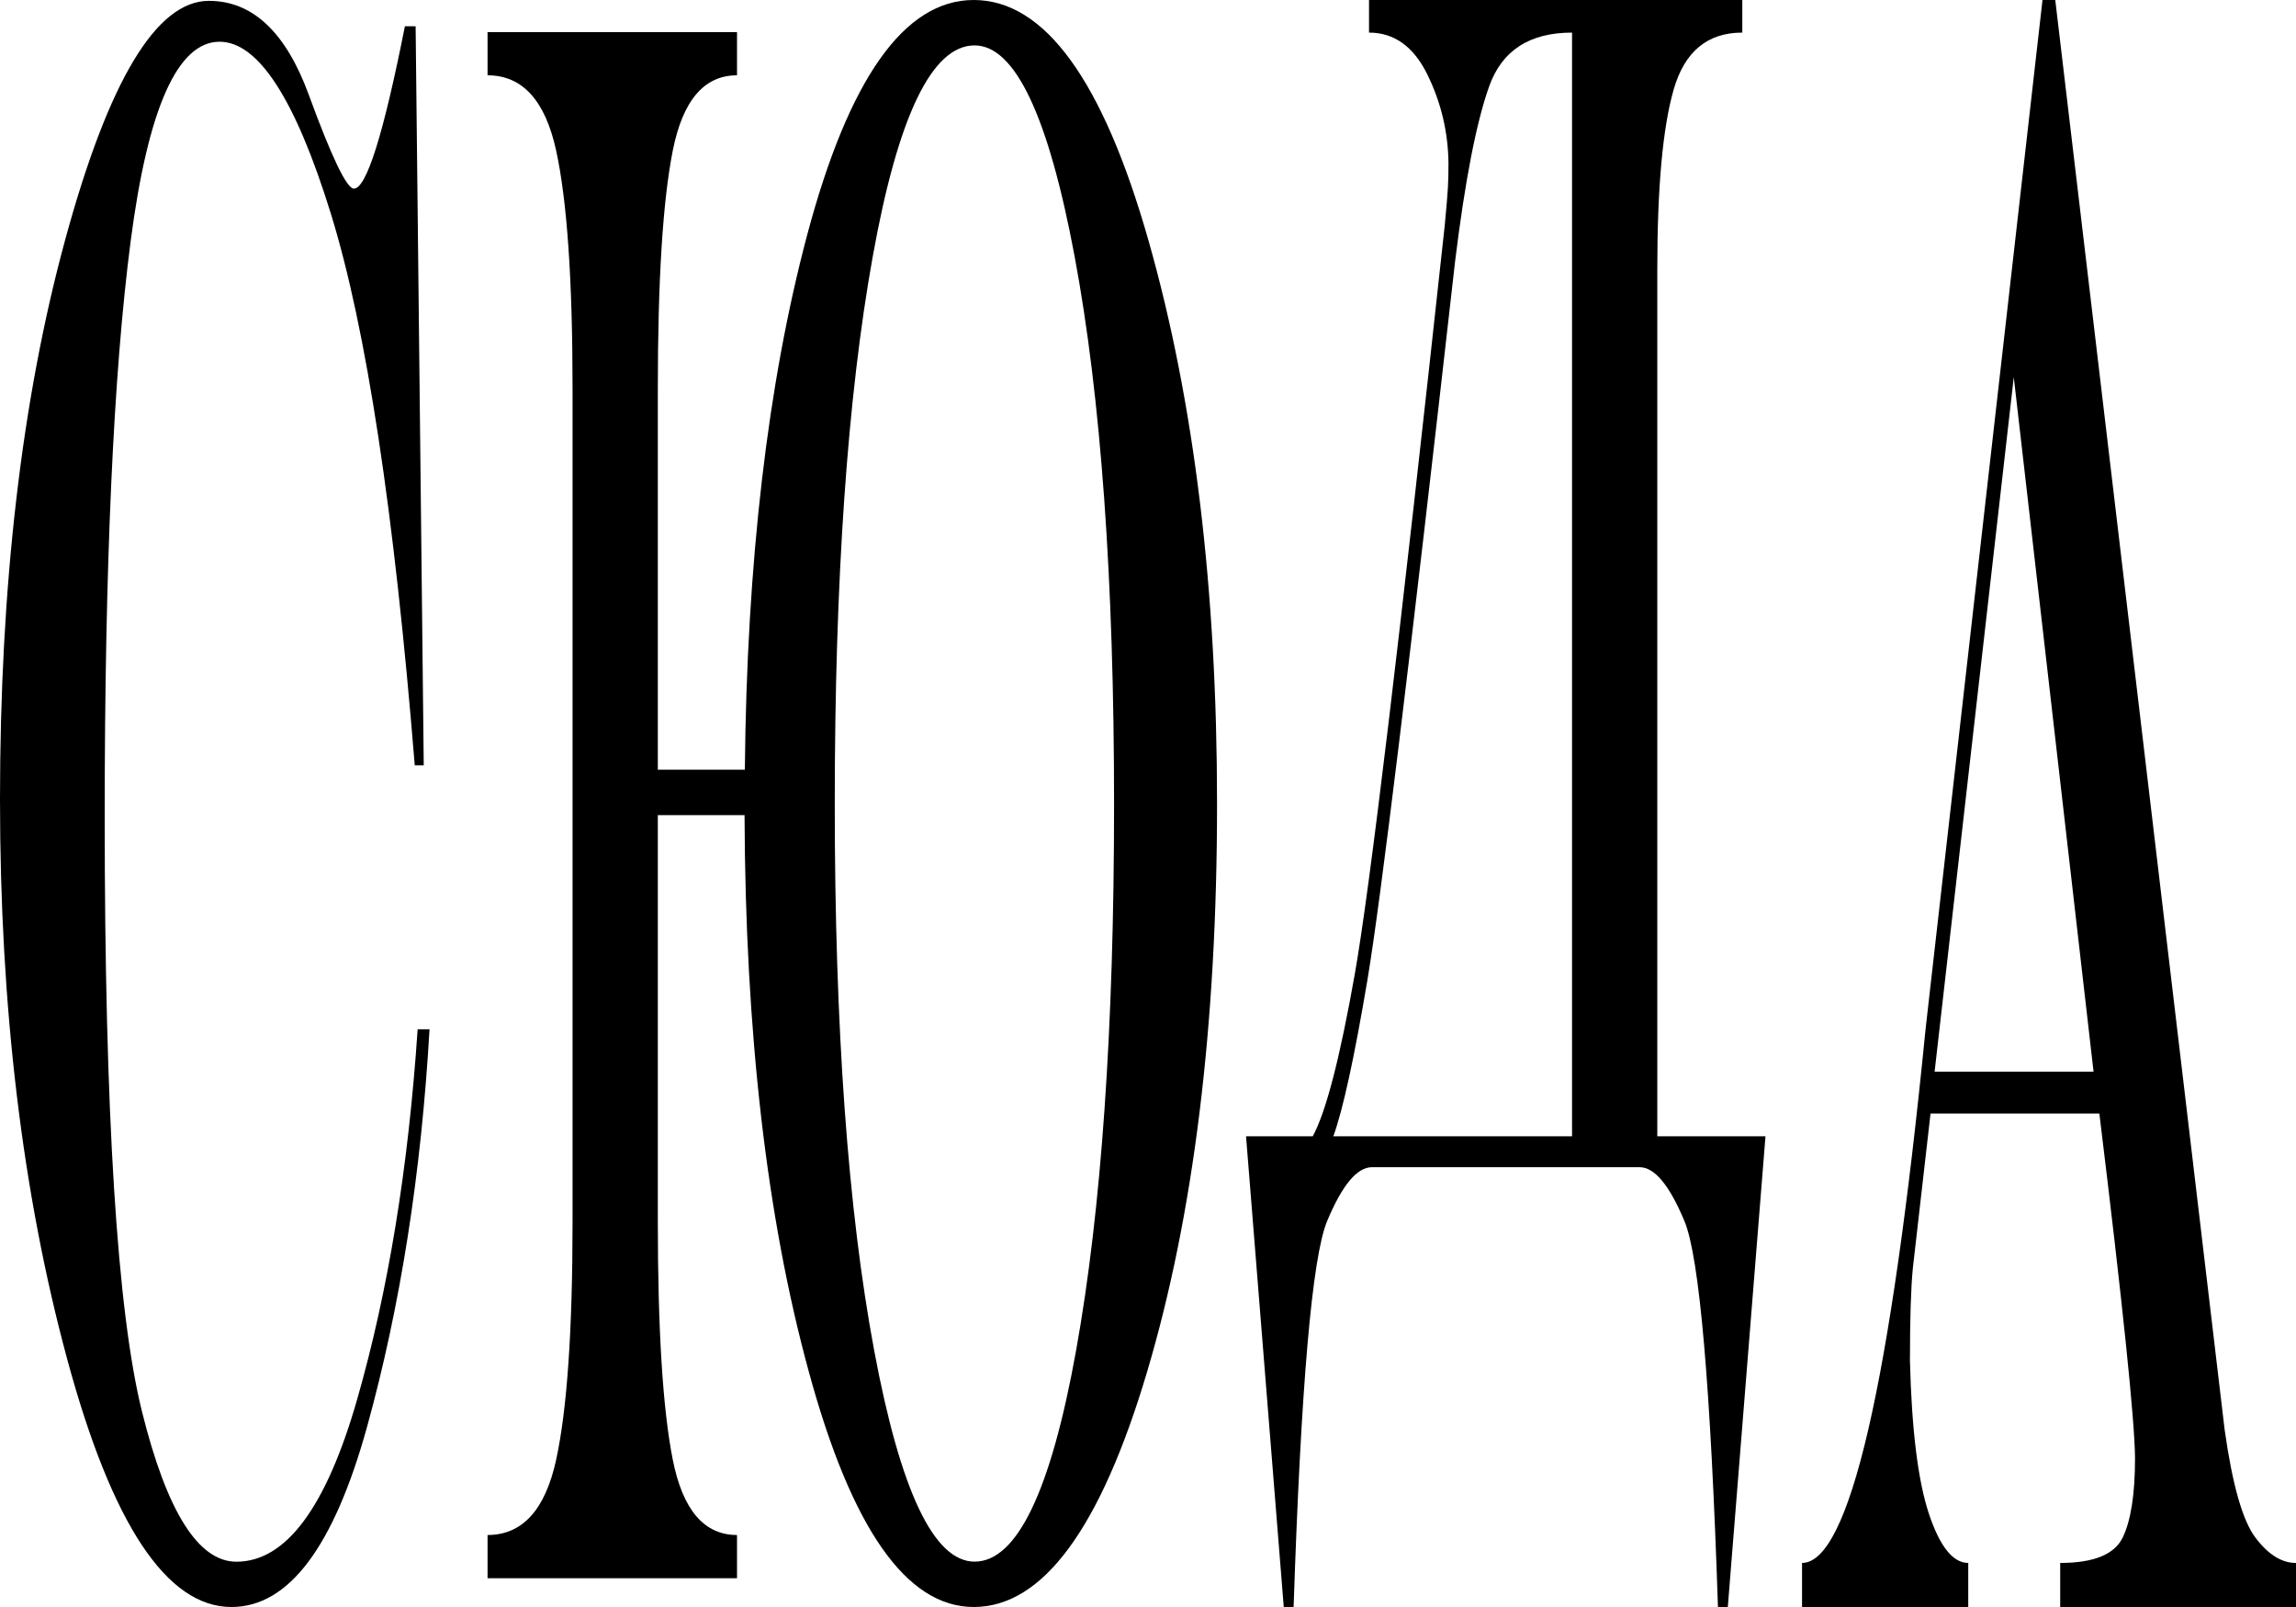
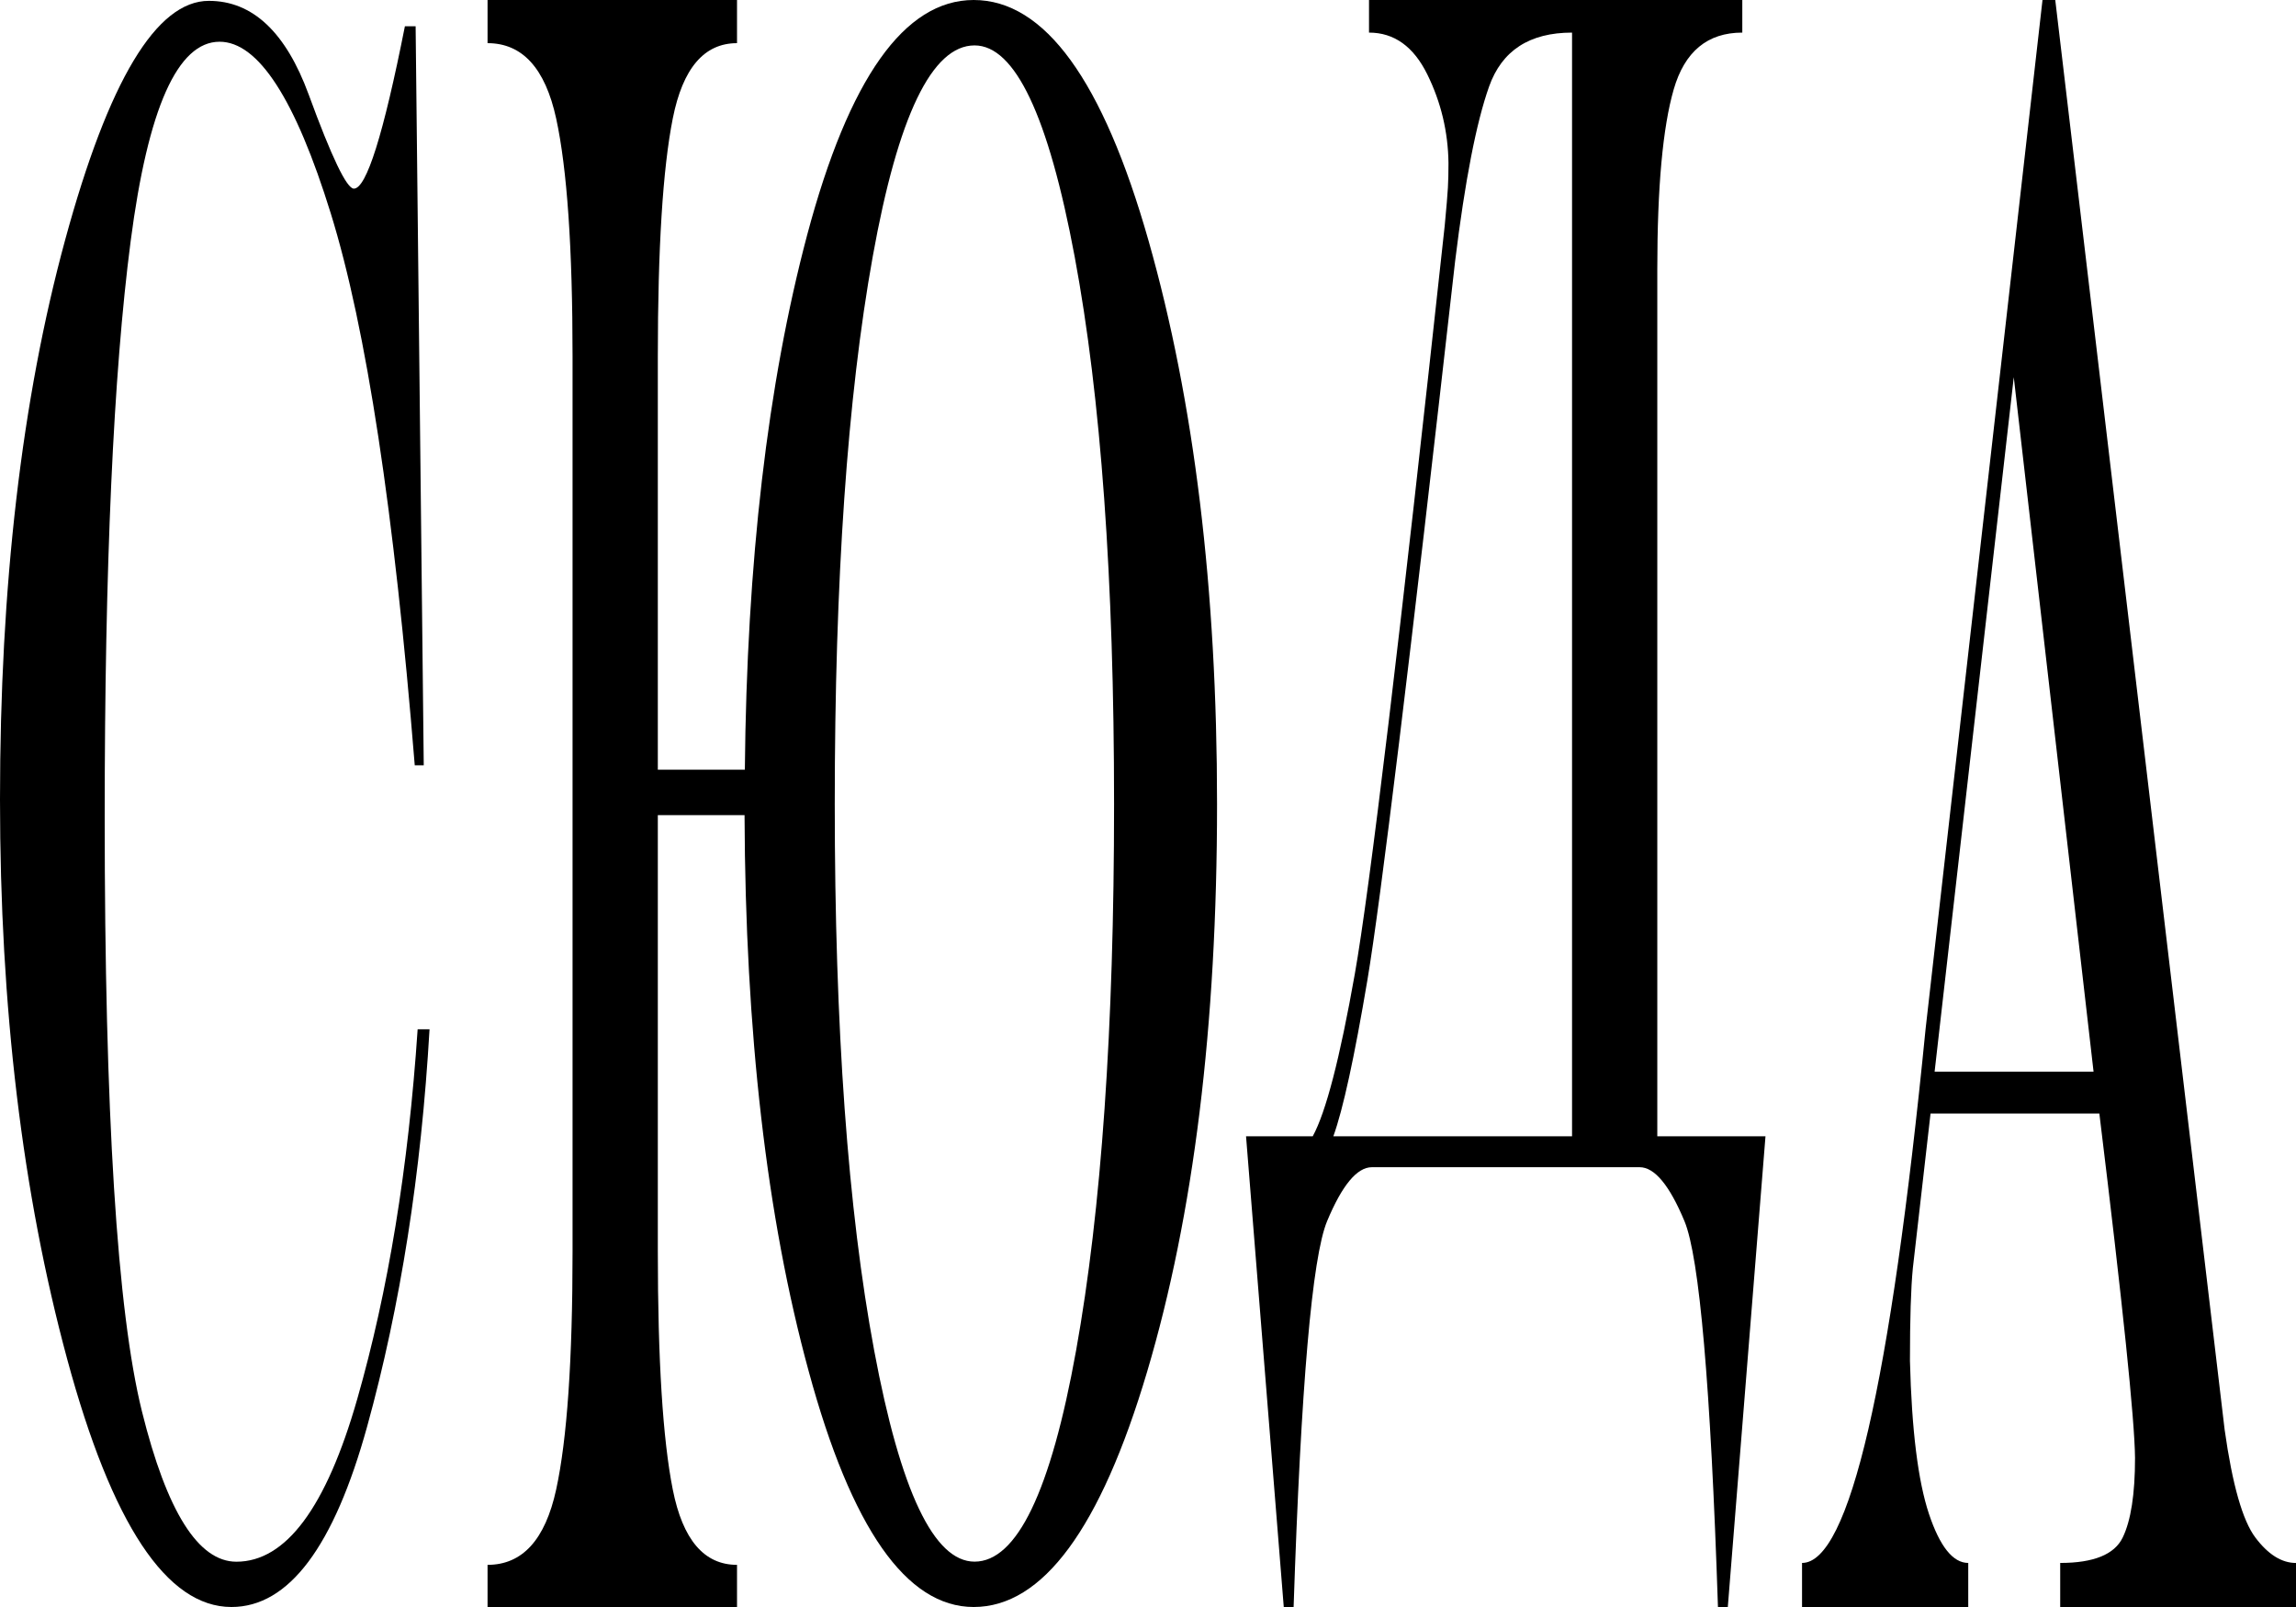
- <svg xmlns="http://www.w3.org/2000/svg" version="1.1" id="Слой_1" x="0px" y="0px" viewBox="0 0 1000 700" style="enable-background:new 0 0 1000 700;" xml:space="preserve">
+ <svg xmlns="http://www.w3.org/2000/svg" version="1.1" preserveAspectRatio="none" x="0px" y="0px" viewBox="0 0 1000 700" style="enable-background:new 0 0 1000 700;" xml:space="preserve">
  <style type="text/css">
	.st0{display:none;}
	.st1{display:inline;}
- 	.st2{font-family:'Engry';}
- 	.st3{font-size:140.394px;}
</style>
  <g class="st0">
    <path class="st1" d="M133.57,106.16c14.56,69.81,21.85,151.41,21.85,244.81c0,96.29-7.44,178.53-22.31,246.73   C118.24,665.9,99.79,700,77.76,700c-21.48,0-39.8-34.1-54.99-102.3C7.59,529.5,0,447.25,0,350.96c0-96.6,7.44-179.01,22.31-247.21   C37.18,35.55,55.66,1.44,77.76,1.44C100.4,1.44,119.01,36.35,133.57,106.16z M78.03,21.18c-13.58,0-24.41,30.57-32.49,91.72   c-8.08,61.14-12.13,140.5-12.13,238.06c0,97.25,4.2,176.44,12.59,237.58c8.39,61.15,19.07,91.72,32.03,91.72   c13.51,0,24.31-30.57,32.4-91.72c8.08-61.14,12.13-140.33,12.13-237.58c0-97.56-4.2-176.92-12.59-238.06   C101.58,51.76,90.93,21.18,78.03,21.18z" />
    <path class="st1" d="M249.84,0c13.95,0,24.58,13.64,31.89,40.92c7.31,27.28,12.11,40.92,14.39,40.92c4.01,0,9.44-23.59,16.29-70.77   h3.42l2.59,322.08h-2.87c-6.54-110.4-15.47-190.56-26.8-240.48c-11.32-49.9-23.16-74.86-35.5-74.86   c-13.39,0-22.85,28.97-28.37,86.9c-5.52,57.94-8.28,141.62-8.28,251.06c0,129.02,3.96,215.36,11.89,259.01   c7.93,43.65,17.97,65.48,30.13,65.48c15.8,0,28.65-23.59,38.55-70.77c9.9-47.18,16.34-100.93,19.3-161.28h3.8   c-2.65,62.91-9.29,120.6-19.9,173.08C289.76,673.76,275.32,700,257.06,700c-20.67,0-38.15-36.03-52.44-108.08   c-14.29-72.05-21.43-153.34-21.43-243.85c0-93.07,6.93-174.35,20.78-243.85C217.82,34.75,233.11,0,249.84,0z" />
    <path class="st1" d="M432.01,538.54c0,49.14,1.74,85.08,5.23,107.81c3.49,22.74,10.78,34.09,21.89,34.09h15.83V700H361.84v-19.56   h15.83c11.11,0,18.4-11.36,21.89-34.09c3.49-22.73,5.23-58.67,5.23-107.81V18.55h-6.02c-16.35,0-29.02,35.1-38,105.3   c-8.98,70.2-13.99,147.59-15.04,232.17h-3.43V0h152.18v356.02h-3.42c-1.05-84.57-6.06-161.97-15.04-232.17   c-8.98-70.2-21.65-105.3-38-105.3h-6.02V538.54z" />
    <path class="st1" d="M577.15,0h4.07l54.06,622.77c2.47,23.95,5.74,39.6,9.81,46.98s8.39,11.07,12.96,11.07V700H582.8v-19.19   c10.67,0,17.32-3.69,19.95-11.07c2.62-7.38,3.93-18.94,3.93-34.68c-0.12-16.73-3.92-66.73-11.39-150.03h-53.87l-5.65,67.39   c-0.62,8.53-0.93,21.98-0.93,40.34c0.56,30.18,2.58,52.39,6.06,66.66c3.49,14.26,7.67,21.39,12.54,21.39V700h-53.04v-19.19   c15.06,0,28.2-77.55,39.43-232.68L577.15,0z M542.72,466.83h50.73L567.99,164.3L542.72,466.83z" />
    <path class="st1" d="M773.4,0c15.61,0,27.58,16.63,35.92,49.89c8.33,33.27,12.5,73.8,12.5,121.6c0,46.8-5.12,84.41-15.37,112.82   c-10.24,28.42-18.67,44.46-25.27,48.14c14.01,12.71,25.27,34.18,33.79,64.44c8.52,30.26,12.77,71.95,12.77,125.11   c0,58.5-5.45,102.79-16.34,132.88C800.5,684.96,788.45,700,775.25,700H674.26v-19.56c11.11,0,18.4-11.36,21.89-34.09   c3.49-22.73,5.23-58.67,5.23-107.81V161.46c0-49.14-1.74-85.07-5.23-107.81c-3.49-22.73-10.78-34.1-21.89-34.1V0H773.4z    M728.87,17.05v306.38h23.6c15.86,0,26.32-15.62,31.38-46.88c5.06-31.25,7.59-69.27,7.59-114.08c0-45.13-2.24-80.64-6.71-106.55   c-4.48-25.9-13.56-38.86-27.26-38.86H728.87z M728.87,343.98v336.97h28.42c12.53,0,22.09-14.71,28.7-44.13   c6.6-29.41,9.91-72.2,9.91-128.36c0-52.15-3.6-92.59-10.78-121.35c-7.19-28.74-18.38-43.12-33.56-43.12H728.87z" />
    <path class="st1" d="M948.44,313.39c13.82,0,25.87,16.38,36.15,49.14c10.28,32.77,15.41,77.39,15.41,133.88v22.07   c0,50.48-4.77,93.35-14.3,128.61c-9.54,35.27-25.57,52.9-48.09,52.9h-85.44v-19.56c11.11,0,18.41-11.36,21.89-34.09   c3.49-22.73,5.23-58.67,5.23-107.81V161.46c0-49.14-1.74-85.07-5.23-107.81c-3.49-22.73-10.78-34.1-21.89-34.1V0h85.9v20.56   c-14.5,0-23.45,11.2-26.84,33.59c-3.39,22.4-5.09,58.17-5.09,107.31v151.93H948.44z M930.21,681.45   c14.81,0,25.04-14.46,30.69-43.37c5.65-28.92,8.47-67.61,8.47-116.08v-27.58c0-41.12-2.64-78.14-7.91-111.07   c-5.28-32.92-16.8-49.39-34.57-49.39h-20.74v347.5H930.21z" />
  </g>
  <g class="st0">
    <path class="st1" d="M42.43,354.51v184.03c0,49.14,1.36,85.08,4.08,107.81c2.72,22.74,8.42,34.09,17.09,34.09V700H0v-19.56   c8.67,0,14.37-11.36,17.09-34.09c2.72-22.73,4.08-58.67,4.08-107.81V161.46c0-49.14-1.36-85.07-4.08-107.81   C14.37,30.92,8.67,19.55,0,19.55V0h63.6v19.55c-8.67,0-14.37,11.37-17.09,34.1c-2.72,22.74-4.08,58.67-4.08,107.81v172.49h54.42   V161.46c0-49.14-1.36-85.07-4.08-107.81c-2.72-22.73-8.42-34.1-17.09-34.1V0h63.6v19.55c-8.67,0-14.37,11.37-17.09,34.1   c-2.72,22.74-4.08,58.67-4.08,107.81v377.08c0,49.14,1.36,85.08,4.08,107.81c2.72,22.74,8.42,34.09,17.09,34.09V700h-63.6v-19.56   c8.67,0,14.37-11.36,17.09-34.09c2.72-22.73,4.08-58.67,4.08-107.81V354.51H42.43z" />
    <path class="st1" d="M211.91,0h3.18l42.21,622.77c1.93,23.95,4.48,39.6,7.66,46.98c3.18,7.38,6.55,11.07,10.12,11.07V700h-58.76   v-19.19c8.34,0,13.53-3.69,15.58-11.07c2.05-7.38,3.07-18.94,3.07-34.68c-0.1-16.73-3.06-66.73-8.89-150.04h-42.06l-4.41,67.39   c-0.48,8.53-0.72,21.98-0.72,40.34c0.43,30.18,2.01,52.39,4.73,66.66c2.72,14.26,5.99,21.39,9.79,21.39V700h-41.41v-19.19   c11.76,0,22.02-77.55,30.79-232.68L211.91,0z M185.02,466.83h39.61L204.76,164.3L185.02,466.83z" />
    <path class="st1" d="M296.4,494.95c3.28-10.44,6.77-33.99,10.48-70.66c3.71-36.66,11.18-145.31,22.41-325.96   c0.43-8.01,0.7-13.53,0.79-16.57c0.1-3.03,0.14-6.61,0.14-10.74c-0.1-13.6-1.86-26.47-5.28-38.61   c-3.42-12.14-8.26-18.21-14.53-18.21V0h93.02v14.2c-8.67,0-14.37,8.26-17.09,24.77c-2.72,16.51-4.08,42.61-4.08,78.3v377.68h26.96   L399.83,700h-2.46c-1.83-96.4-4.61-152.42-8.35-168.08c-3.73-15.66-7.46-23.49-11.17-23.49h-66.71c-3.71,0-7.43,7.83-11.17,23.49   c-3.73,15.66-6.52,71.68-8.35,168.08h-2.46l-9.4-205.05H296.4z M361.01,494.95V14.2c-10.6,0-17.49,7.83-20.67,23.49   s-6,40.98-8.46,75.94c-11.32,175.06-18.61,279.47-21.86,313.22c-3.25,33.75-6.08,56.45-8.49,68.11H361.01z" />
    <path class="st1" d="M469.79,368.05v312.89h9.76c20.14,0,33.79-25.24,40.94-75.72c7.15-50.47,11.86-115.33,14.13-194.56h2.96V700   H427.29v-19.56c8.67,0,14.37-11.36,17.09-34.09c2.72-22.73,4.08-58.67,4.08-107.81V161.46c0-49.14-1.36-85.07-4.08-107.81   c-2.72-22.73-8.42-34.1-17.09-34.1V0h107.62v272.28h-2.46c-4.24-105.96-9.67-174.75-16.3-206.34   c-6.63-31.59-17.82-47.39-33.57-47.39h-12.79V349c9.64,0,17.01-17.55,22.12-52.65c5.11-35.1,8.09-91.09,8.96-167.98h2.67v460.31   h-2.67C500,511.8,497.01,455.8,491.9,420.7C486.8,385.6,479.43,368.05,469.79,368.05z" />
    <path class="st1" d="M651.85,323.08h9.61c1.78,0,3.71-3.5,5.78-10.52c2.07-7.02,4-20.15,5.78-39.41   c2.02-28.06,3.64-62.66,4.84-103.78c1.2-51.88,3.31-93.08,6.32-123.6C687.2,15.26,692.08,0,698.83,0   c11.23,4.57,16.84,36.07,16.84,94.48c-0.19,57.45-4.26,86.97-12.21,88.6c-7.71,0-11.85-22.52-12.43-67.56   c0-43.72,2.22-70,6.65-78.81c1.64-2.61,2.46-5.38,2.46-8.32c0-4.57-0.87-7.02-2.6-7.35c-5.73,1.31-9.73,17.14-12,47.49   c-2.27,30.35-3.88,65.27-4.84,104.75c-1.45,50.26-3.25,88.44-5.42,114.54c-1.93,17.62-3.7,29.62-5.31,35.98   c-1.61,6.36-2.81,10.69-3.58,12.97c0.77,6.53,3.14,13.14,7.12,19.82c3.98,6.69,8.97,11.35,15,13.96l21.1,252.09   c2.5,24.48,5.44,40.31,8.82,47.48c3.37,7.18,7.37,10.77,12,10.77V700h-38.96l-28.55-356.85h-11.06v199.24   c0,47.97,1.36,83.05,4.08,105.24c2.72,22.2,8.42,33.28,17.09,33.28V700h-63.6v-19.09c8.67,0,14.37-11.09,17.09-33.28   c2.72-22.19,4.08-57.27,4.08-105.24V343.15h-11.06L590.99,700h-38.96v-19.09c4.63,0,8.62-3.58,12-10.77   c3.37-7.18,6.31-23.01,8.82-47.48l21.1-252.09c6.02-2.61,11.02-7.27,15-13.96c3.98-6.68,6.35-13.29,7.12-19.82   c-0.77-2.28-1.96-6.61-3.58-12.97c-1.62-6.37-3.39-18.36-5.31-35.98c-2.17-26.11-3.98-64.29-5.42-114.54   c-0.96-39.48-2.58-74.41-4.84-104.75c-2.27-30.35-6.26-46.18-12-47.49c-1.73,0.33-2.6,2.78-2.6,7.35c0,2.94,0.82,5.71,2.46,8.32   c4.43,8.81,6.65,35.08,6.65,78.81c-0.58,45.04-4.72,67.56-12.43,67.56c-7.95-1.63-12.02-31.16-12.21-88.6   c0-58.41,5.61-89.9,16.84-94.48c6.74,0,11.62,15.26,14.64,45.77c3.01,30.52,5.12,71.71,6.32,123.6   c1.2,41.12,2.82,75.72,4.84,103.78c1.78,19.26,3.71,32.39,5.78,39.41c2.07,7.02,4,10.52,5.78,10.52h9.61V174.26   c0-47.97-1.36-83.05-4.08-105.24c-2.72-22.19-8.42-33.29-17.09-33.29V16.65h63.6v19.09c-8.67,0-14.37,11.1-17.09,33.29   c-2.72,22.2-4.08,57.27-4.08,105.24V323.08z" />
    <path class="st1" d="M753.54,494.95c3.28-10.44,6.77-33.99,10.48-70.66c3.71-36.66,11.18-145.31,22.41-325.96   c0.43-8.01,0.7-13.53,0.79-16.57c0.1-3.03,0.14-6.61,0.14-10.74c-0.1-13.6-1.86-26.47-5.28-38.61   c-3.42-12.14-8.26-18.21-14.53-18.21V0h93.02v14.2c-8.67,0-14.37,8.26-17.09,24.77c-2.72,16.51-4.08,42.61-4.08,78.3v377.68h26.96   L856.97,700h-2.46c-1.83-96.4-4.61-152.42-8.35-168.08c-3.73-15.66-7.46-23.49-11.17-23.49h-66.71c-3.71,0-7.43,7.83-11.17,23.49   c-3.73,15.66-6.52,71.68-8.35,168.08h-2.46l-9.4-205.05H753.54z M818.15,494.95V14.2c-10.6,0-17.49,7.83-20.67,23.49   c-3.18,15.66-6,40.98-8.46,75.94c-11.32,175.06-18.61,279.47-21.86,313.22c-3.25,33.75-6.08,56.45-8.49,68.11H818.15z" />
    <path class="st1" d="M945.14,550.49l-45.1-440.69c-2.94-27.77-6.29-49.83-10.05-66.18c-3.76-16.33-8.02-24.51-12.79-24.51V0h61.36   v19.11c-6.6,0-11.06,3.85-13.37,11.52c-2.31,7.68-3.54,18.23-3.69,31.62c0,13.41,0.59,27.21,1.77,41.42   c1.18,14.22,2.9,31.12,5.17,50.73l26.74,247.55l17.42-248.04c0.87-9.8,1.3-25.98,1.3-48.53c0-27.12-1.58-48.28-4.73-63.48   c-3.16-15.2-6.45-22.79-9.87-22.79V0H1000v19.11c-4.92,0-9.49,13.9-13.73,41.68s-7.61,59.64-10.12,95.59l-28.62,419.12   c-2.99,44.78-5.99,76.72-9,95.84c-3.01,19.11-7.02,28.67-12.03,28.67c-6.6,0-11.31-9.15-14.13-27.45   c-2.82-18.3-4.25-42.48-4.3-72.55c0.14-27.12,1.18-49.1,3.11-65.93c1.93-16.83,4.77-25.25,8.53-25.25c4.19,0,7.38,7.93,9.58,23.78   c2.19,15.85,3.29,36.2,3.29,61.03c-0.1,20.91-0.82,35.95-2.17,45.1c-1.35,9.15-2.8,15.85-4.34,20.1c-0.34,0.98-0.51,3.43-0.51,7.35   c0,3.92,0.3,6.78,0.9,8.58c0.6,1.8,1.38,2.7,2.35,2.7c2.6-1.96,5.16-10.7,7.66-26.22C938.97,635.71,941.87,602.13,945.14,550.49z" />
  </g>
  <g class="st0">
    <path class="st1" d="M142.78,1c22.49,0,39.73,16.59,51.73,49.75c12,33.17,18,73.59,18,121.25c0,46.67-7.38,84.17-22.13,112.5   c-14.75,28.34-26.89,44.34-36.4,48c20.17,12.67,36.4,34.09,48.66,64.25c12.27,30.17,18.4,71.75,18.4,124.75   c0,58.34-7.85,102.5-23.53,132.5c-15.69,30-33.04,45-52.06,45H0v-19.5c16,0,26.51-11.33,31.53-34c5.02-22.66,7.53-58.5,7.53-107.5   V162c0-49-2.51-84.83-7.53-107.5C26.51,31.83,16,20.5,0,20.5V1H142.78z M78.66,18v305.5h33.99c22.84,0,37.91-15.58,45.19-46.75   c7.29-31.16,10.93-69.08,10.93-113.75c0-45-3.22-80.41-9.66-106.25C152.67,30.92,139.58,18,119.85,18H78.66z M78.66,344v336h40.93   c18.04,0,31.82-14.67,41.33-44c9.51-29.32,14.26-72,14.26-128c0-52-5.18-92.33-15.53-121c-10.36-28.66-26.46-43-48.33-43H78.66z" />
    <path class="st1" d="M350.35,0.96c20.08,0,35.4,13.63,45.93,40.87c10.53,27.24,17.44,40.86,20.73,40.86   c5.78,0,13.6-23.56,23.46-70.67h4.93l3.73,321.64h-4.13c-9.42-110.25-22.29-190.3-38.59-240.14   c-16.31-49.84-33.35-74.76-51.13-74.76c-19.29,0-32.91,28.93-40.86,86.78c-7.96,57.86-11.93,141.43-11.93,250.72   c0,128.85,5.71,215.07,17.13,258.65c11.42,43.59,25.88,65.39,43.39,65.39c22.75,0,41.26-23.56,55.53-70.67   c14.26-47.11,23.53-100.79,27.8-161.06h5.47c-3.82,62.82-13.38,120.43-28.66,172.84c-15.29,52.4-36.08,78.6-62.39,78.6   c-29.78,0-54.95-35.98-75.52-107.93c-20.58-71.95-30.86-153.13-30.86-243.51c0-92.95,9.98-174.11,29.93-243.51   C304.25,35.66,326.27,0.96,350.35,0.96z" />
    <path class="st1" d="M730.17,1v19.5c-16,0-26.51,11.34-31.53,34c-5.02,22.67-7.53,58.5-7.53,107.5v376c0,49,2.51,84.83,7.53,107.5   c5.02,22.67,15.53,34,31.53,34V699H612.85v-19.5c16,0,26.51-11.33,31.53-34c5.02-22.66,7.53-58.5,7.53-107.5V357.5h-40.93   L546.33,699H475.8v-19.5c8.53,0,15.91-3.66,22.13-11c6.22-7.33,11.87-23.5,16.93-48.5l32-168.5c10.49-9.32,18.97-19.25,25.46-29.75   c6.49-10.5,17.2-31.91,32.13-64.25h-23.73c-22.66,0-41.79-15.83-57.39-47.5c-15.6-31.66-23.4-71-23.4-118v-22   c0-42,5.67-80.67,17-116c11.33-35.33,31.48-53,60.46-53H730.17z M651.91,19.5h-46.13c-24.44,0-40.75,14.67-48.93,44   c-8.18,29.34-12.26,65.34-12.26,108V187c0,42.34,3.95,78.25,11.87,107.75c7.91,29.5,23.77,44.25,47.59,44.25h47.86V19.5z" />
    <path class="st1" d="M875.48,342.66h-31.06v184.28c0,47.9,2.51,85.38,7.53,112.42c5.02,27.05,15.53,40.57,31.53,40.57V699H766.16   v-19.07c16,0,26.51-11.07,31.53-33.24c5.02-22.16,7.53-57.19,7.53-105.09V174.02c0-47.9-2.51-82.93-7.53-105.1   c-5.02-22.16-15.53-33.24-31.53-33.24V16.62h117.32v19.06c-16,0-26.51,11.08-31.53,33.24c-5.02,22.16-7.53,57.19-7.53,105.1v148.6   h28.4c3.29,0,6.84-3.5,10.67-10.51c3.82-7.01,7.38-20.12,10.67-39.35c3.73-28.02,6.71-62.57,8.93-103.63   c2.22-51.81,6.11-92.95,11.66-123.43C920.3,15.24,929.3,0,941.74,0c20.71,4.57,31.06,36.01,31.06,94.34   c-0.36,57.36-7.87,86.85-22.53,88.48c-14.22,0-21.86-22.48-22.93-67.46c0-43.66,4.09-69.9,12.26-78.7c3.02-2.6,4.54-5.38,4.54-8.31   c0-4.56-1.6-7-4.8-7.33c-10.58,1.31-17.95,17.11-22.13,47.42c-4.18,30.3-7.16,65.18-8.93,104.6c-2.67,50.19-6,88.31-10,114.38   c-3.56,17.6-6.82,29.57-9.8,35.93c-2.98,6.35-5.18,10.68-6.6,12.96c1.42,6.52,5.8,13.12,13.13,19.79   c7.33,6.68,16.55,11.33,27.66,13.93l38.93,251.74c4.62,24.44,10.04,40.25,16.27,47.41c6.22,7.17,13.6,10.75,22.13,10.75V699h-71.86   L875.48,342.66z" />
  </g>
  <g>
    <path d="M90.96,0.37c19.03,0,33.54,13.64,43.52,40.9c9.98,27.27,16.53,40.9,19.64,40.9c5.47,0,12.89-23.58,22.23-70.73h4.67   l3.54,321.91h-3.92C171.72,223,159.53,142.88,144.08,93c-15.45-49.88-31.6-74.82-48.45-74.82c-18.28,0-31.18,28.95-38.72,86.85   c-7.54,57.9-11.31,141.55-11.31,250.93c0,128.96,5.41,215.25,16.23,258.87c10.82,43.63,24.53,65.44,41.12,65.44   c21.56,0,39.1-23.58,52.61-70.73s22.3-100.88,26.34-161.19h5.18c-3.62,62.88-12.68,120.53-27.16,172.98   C145.44,673.77,125.74,700,100.81,700c-28.21,0-52.07-36.01-71.56-108.02C9.75,519.96,0,438.72,0,348.26   C0,255.24,9.45,174,28.36,104.55C47.27,35.1,68.13,0.37,90.96,0.37z" />
-     <path d="M324.28,355.07h-37.77v177.05c0,47.28,2.17,81.85,6.51,103.72c4.34,21.88,13.66,32.8,27.98,32.8v18.82H212.35v-18.82   c15.16,0,25.12-10.93,29.88-32.8c4.76-21.87,7.14-56.44,7.14-103.72V169.33c0-47.28-2.38-81.85-7.14-103.72   c-4.76-21.87-14.72-32.81-29.88-32.81V13.99H321v18.81c-14.32,0-23.64,10.94-27.98,32.81c-4.34,21.88-6.51,56.44-6.51,103.72   v165.95h37.9c0.84-90.37,9.9-168.04,27.16-233.01C369.76,34.09,393.93,0,424.08,0c30.91,0,56.3,34.98,76.18,104.93   c19.87,69.95,29.81,151.72,29.81,245.31c0,96.49-10.15,178.9-30.44,247.24C479.32,665.83,454.14,700,424.08,700   c-29.31,0-53.27-34.25-71.88-102.76C333.92,530.35,324.62,449.62,324.28,355.07z M424.46,19.78c-18.53,0-33.31,30.64-44.34,91.91   c-11.03,61.27-16.55,140.79-16.55,238.56c0,97.45,5.73,176.81,17.18,238.08c11.45,61.27,26.02,91.91,43.71,91.91   c18.44,0,33.18-30.63,44.21-91.91c11.03-61.27,16.55-140.62,16.55-238.08c0-97.76-5.73-177.29-17.18-238.56   C456.59,50.42,442.06,19.78,424.46,19.78z" />
+     <path d="M324.28,355.07h-37.77v190.05c0,47.28,2.17,81.85,6.51,103.72c4.34,21.88,13.66,32.8,27.98,32.8v18.82H212.35v-18.82   c15.16,0,25.12-10.93,29.88-32.8c4.76-21.87,7.14-56.44,7.14-103.72V155.33c0-47.28-2.38-81.85-7.14-103.72   c-4.76-21.87-14.72-32.81-29.88-32.81V-0.01H321v18.81c-14.32,0-23.64,10.94-27.98,32.81c-4.34,21.87-6.51,56.44-6.51,103.72   v179.95h37.9c0.84-90.37,9.9-168.04,27.16-233.01C369.76,34.09,393.93,0,424.08,0c30.91,0,56.3,34.98,76.18,104.93   c19.87,69.95,29.81,151.72,29.81,245.31c0,96.49-10.15,178.9-30.44,247.24C479.32,665.83,454.14,700,424.08,700   c-29.31,0-53.27-34.25-71.88-102.76C333.92,530.35,324.62,449.62,324.28,355.07z M424.46,19.78c-18.53,0-33.31,30.64-44.34,91.91   c-11.03,61.27-16.55,140.79-16.55,238.56c0,97.45,5.73,176.81,17.18,238.08c11.45,61.27,26.02,91.91,43.71,91.91   c18.44,0,33.18-30.63,44.21-91.91c11.03-61.27,16.55-140.62,16.55-238.08c0-97.76-5.73-177.29-17.18-238.56   C456.59,50.42,442.06,19.78,424.46,19.78z" />
    <path d="M571.75,494.95c5.73-10.44,11.83-33.99,18.32-70.66c6.48-36.66,19.54-145.31,39.16-325.96c0.76-8.01,1.22-13.53,1.39-16.57   c0.17-3.03,0.25-6.61,0.25-10.74c-0.17-13.6-3.24-26.46-9.22-38.61c-5.98-12.14-14.44-18.21-25.39-18.21V0h162.58v14.2   c-15.16,0-25.12,8.26-29.88,24.77c-4.76,16.51-7.14,42.61-7.14,78.3v377.68h47.12L752.53,700h-4.29   c-3.2-96.4-8.06-152.42-14.59-168.08c-6.53-15.66-13.03-23.49-19.52-23.49h-116.6c-6.49,0-12.99,7.83-19.52,23.49   c-6.53,15.66-11.39,71.68-14.59,168.08h-4.29L542.7,494.95H571.75z M684.69,494.95V14.2c-18.53,0-30.57,7.83-36.13,23.49   c-5.56,15.66-10.49,40.97-14.78,75.94c-19.79,175.06-32.53,279.47-38.21,313.21c-5.68,33.75-10.63,56.45-14.84,68.11H684.69z" />
    <path d="M889.59,0h5.56l73.77,622.77c3.37,23.95,7.83,39.6,13.39,46.98c5.56,7.38,11.45,11.07,17.69,11.07V700H897.3v-19.19   c14.57,0,23.64-3.69,27.22-11.07c3.58-7.38,5.37-18.94,5.37-34.68c-0.17-16.73-5.35-66.73-15.54-150.03h-73.52l-7.71,67.39   c-0.84,8.53-1.26,21.98-1.26,40.34c0.76,30.18,3.52,52.39,8.27,66.66c4.76,14.26,10.46,21.39,17.12,21.39V700h-72.39v-19.19   c20.55,0,38.49-77.55,53.82-232.68L889.59,0z M842.6,466.83h69.23L877.08,164.3L842.6,466.83z" />
  </g>
-   <text transform="matrix(1 0 0 1 480 179.2656)" class="st0 st2 st3">ВХОДЯЩИЙ</text>
+   <g class="st0">
+     <path class="st1" d="M62.77,0c9.89,0,17.47,16.63,22.74,49.89c5.28,33.27,7.91,73.8,7.91,121.6c0,46.8-3.24,84.41-9.73,112.82   c-6.49,28.42-11.82,44.46-16,48.14c8.87,12.71,16,34.18,21.39,64.44c5.39,30.26,8.09,71.95,8.09,125.11   c0,58.5-3.45,102.79-10.34,132.88C79.93,684.96,72.3,700,63.94,700H0v-19.56c7.03,0,11.65-11.36,13.86-34.09   c2.21-22.73,3.31-58.67,3.31-107.81V161.46c0-49.14-1.11-85.07-3.31-107.81C11.65,30.92,7.03,19.55,0,19.55V0H62.77z M34.58,17.05   v306.38h14.95c10.04,0,16.66-15.62,19.87-46.88c3.2-31.25,4.81-69.27,4.81-114.08c0-45.13-1.42-80.64-4.25-106.55   c-2.83-25.9-8.59-38.86-17.26-38.86H34.58z M34.58,343.98v336.97h17.99c7.93,0,13.99-14.71,18.17-44.13   c4.18-29.41,6.27-72.2,6.27-128.36c0-52.15-2.28-92.59-6.83-121.35c-4.55-28.74-11.63-43.12-21.25-43.12H34.58z" />
+     <path class="st1" d="M110.07,0h53.39v19.55c-3.83,0-6.59,4.51-8.26,13.54c-1.68,9.03-2.52,19.05-2.52,30.08   c0,21.74,2.73,57.67,8.2,107.81l11.37,111.32l13.71-118.34c1.6-17.05,2.62-31.34,3.05-42.87c0.43-11.53,0.64-22.14,0.64-31.84   c0-18.05-1.17-34.18-3.52-48.39c-2.34-14.2-5.65-21.31-9.91-21.31V0h44.25v19.55c-2.19,0-6.12,9.61-11.78,28.83   c-5.67,19.23-11.18,49.89-16.53,92.01l-18.35,158.95l29.66,294.34c3.52,32.77,7,55.41,10.46,67.95c3.46,12.54,6.69,18.8,9.7,18.8   V700h-54.57v-19.56c5.9,0,9.91-3.92,12.01-11.78c2.11-7.85,3.17-18.47,3.17-31.84c0-11.03-0.38-21.72-1.14-32.09   c-0.76-10.36-1.92-22.57-3.49-36.61l-17.17-170.99l-16.29,147.92c-0.9,8.7-1.57,17.72-2.02,27.08c-0.45,9.36-0.67,21.06-0.67,35.1   c0,28.75,1.69,48.13,5.07,58.16c3.38,10.03,6.89,15.04,10.52,15.04V700h-49v-19.56c5.47,0,11.64-17.8,18.52-53.4   c6.88-35.6,13.03-76.3,18.46-122.1l14.01-123.35l-21.63-212.11C131.38,86.58,125.24,40.87,121,32.34   c-4.24-8.53-7.88-12.79-10.93-12.79V0z" />
+     <path class="st1" d="M318.19,104.93c9.22,69.95,13.83,151.72,13.83,245.31c0,96.49-4.71,178.9-14.13,247.24   C308.48,665.83,296.8,700,282.85,700c-13.6,0-25.2-34.17-34.81-102.52c-9.61-68.34-14.42-150.75-14.42-247.24   c0-96.8,4.71-179.38,14.12-247.72C257.16,34.18,268.86,0,282.85,0C297.19,0,308.97,34.98,318.19,104.93z M283.03,19.78   c-8.6,0-15.45,30.64-20.57,91.91c-5.12,61.27-7.68,140.79-7.68,238.56c0,97.45,2.66,176.81,7.97,238.08   c5.31,61.27,12.07,91.91,20.28,91.91c8.56,0,15.39-30.63,20.51-91.91c5.12-61.27,7.68-140.62,7.68-238.08   c0-97.76-2.66-177.29-7.97-238.56C297.93,50.42,291.19,19.78,283.03,19.78z" />
+     <path class="st1" d="M353.71,494.95c2.66-10.44,5.49-33.99,8.5-70.66c3.01-36.66,9.06-145.31,18.17-325.96   c0.35-8.01,0.57-13.53,0.64-16.57c0.08-3.03,0.12-6.61,0.12-10.74c-0.08-13.6-1.5-26.46-4.28-38.61   c-2.77-12.14-6.7-18.21-11.78-18.21V0h75.43v14.2c-7.03,0-11.65,8.26-13.86,24.77c-2.21,16.51-3.31,42.61-3.31,78.3v377.68h21.86   L437.58,700h-1.99c-1.49-96.4-3.74-152.42-6.77-168.08c-3.03-15.66-6.05-23.49-9.06-23.49h-54.1c-3.01,0-6.03,7.83-9.05,23.49   c-3.03,15.66-5.29,71.68-6.77,168.08h-1.99l-7.62-205.05H353.71z M406.11,494.95V14.2c-8.6,0-14.18,7.83-16.76,23.49   c-2.58,15.66-4.86,40.97-6.86,75.94c-9.18,175.06-15.09,279.47-17.73,313.21c-2.64,33.75-4.93,56.45-6.89,68.11H406.11z" />
+     <path class="st1" d="M568.75,0v19.55c-7.03,0-11.65,11.37-13.86,34.1c-2.21,22.74-3.31,58.67-3.31,107.81v377.08   c0,49.14,1.1,85.08,3.31,107.81c2.21,22.74,6.83,34.09,13.86,34.09V700h-51.58v-19.56c7.03,0,11.65-11.36,13.86-34.09   c2.21-22.73,3.31-58.67,3.31-107.81V357.52h-17.99L487.93,700h-31v-19.56c3.75,0,6.99-3.67,9.73-11.03   c2.74-7.35,5.22-23.57,7.44-48.64l14.07-168.99c4.61-9.35,8.34-19.3,11.19-29.83c2.85-10.53,7.56-32.01,14.13-64.43h-10.43   c-9.96,0-18.37-15.88-25.23-47.64c-6.86-31.76-10.29-71.2-10.29-118.34v-22.06c0-42.12,2.49-80.9,7.47-116.33   C479.98,17.72,488.84,0,501.58,0H568.75z M534.35,18.55h-20.28c-10.75,0-17.92,14.72-21.51,44.13   c-3.6,29.42-5.39,65.52-5.39,108.31v15.54c0,42.46,1.74,78.48,5.22,108.06c3.48,29.59,10.45,44.38,20.92,44.38h21.04V18.55z" />
+     <path class="st1" d="M739.6,513.38H581.64v-13.45c7.03,0,11.65-7.81,13.86-23.45c2.21-15.63,3.31-72.34,3.31-106.14V111.03   c0-33.79-1.1-58.5-3.31-74.14c-2.21-15.63-6.83-23.45-13.86-23.45V0h50.99v13.45c-6.64,0-11.07,7.82-13.27,23.45   c-2.21,15.64-3.31,40.34-3.31,74.14v388.89h37.1V111.03c0-33.79-1.1-58.5-3.31-74.14c-2.21-15.63-6.44-23.45-12.69-23.45V0h49.23   v13.45c-6.25,0-10.48,7.82-12.69,23.45c-2.21,15.64-3.31,40.34-3.31,74.14v388.89h37.1V111.03c0-33.79-1.1-58.5-3.31-74.14   c-2.21-15.63-6.63-23.45-13.28-23.45V0h50.99v13.45c-7.03,0-11.65,7.82-13.86,23.45c-2.21,15.64-3.31,40.34-3.31,74.14v259.31   c0,33.79,1.1,90.51,3.31,106.14c2.21,15.64,6.83,23.45,13.86,23.45v13.45C741.37,611.73,735,621,733,633   c-5.46,32.79-22.53,46.42-35.54,48.73c-12.27,0-24.88-10.98-37.83-32.93c-12.95-21.96-23.51-32.93-31.68-32.93   c-6.84,0-12.47,5.63-16.91,16.9c-4.44,11.26-8.18,33.67-11.22,67.24l-1.88-11.03c3.17-55.17,8.31-64.35,15.44-89.52   c7.13-25.18,14.45-37.76,21.95-37.76c8.95,0,19.97,13.45,33.06,40.34c13.09,26.9,26.06,40.34,38.92,40.34   c12.27,0,20.58-10.92,24.94-32.76C736.6,587.78,739.05,556.37,739.6,513.38z" />
+     <path class="st1" d="M792.11,611.75c0.51,13.72,1.23,25.24,2.17,34.6c2.19,22.74,6.8,34.09,13.83,34.09V700h-51.58v-19.56   c7.03,0,11.65-11.36,13.86-34.09c2.21-22.73,3.31-58.67,3.31-107.81V161.46c0-49.14-1.1-85.07-3.31-107.81   c-2.21-22.73-6.83-34.1-13.86-34.1V0h51.58v19.55c-7.03,0-11.65,11.37-13.86,34.1c-2.21,22.74-3.31,58.67-3.31,107.81v377.08   c0,17.38,0.14,33.09,0.41,47.13l42.96-486.89c-0.59-18.38-1.43-33.42-2.52-45.13c-2.23-22.73-6.86-34.1-13.89-34.1V0h51.58v19.55   c-7.03,0-11.65,11.37-13.86,34.1c-2.21,22.74-3.31,58.67-3.31,107.81v377.08c0,49.14,1.1,85.08,3.31,107.81   c2.21,22.74,6.83,34.09,13.86,34.09V700H817.9v-19.56c7.03,0,11.65-11.36,13.86-34.09c2.21-22.73,3.31-58.67,3.31-107.81V161.46   c0-12.7-0.08-24.57-0.23-35.6L792.11,611.75z" />
+     <path class="st1" d="M922.64,616.54c0.51,12.97,1.23,23.87,2.17,32.72c2.19,21.5,6.8,32.24,13.83,32.24V700h-51.58v-18.5   c7.03,0,11.65-10.74,13.86-32.24c2.21-21.5,3.31-55.48,3.31-101.95V190.7c0-46.47-1.1-80.45-3.31-101.96   c-2.21-21.5-6.83-32.25-13.86-32.25V38h51.58v18.49c-7.03,0-11.65,10.75-13.86,32.25c-2.21,21.5-3.31,55.48-3.31,101.96v356.61   c0,16.44,0.14,31.3,0.41,44.57l42.96-460.46c-0.59-17.38-1.43-31.61-2.52-42.68c-2.23-21.5-6.86-32.25-13.89-32.25V38H1000v18.49   c-7.03,0-11.65,10.75-13.86,32.25c-2.21,21.5-3.31,55.48-3.31,101.96v356.61c0,46.47,1.1,80.46,3.31,101.95   c2.21,21.5,6.83,32.24,13.86,32.24V700h-51.58v-18.5c7.03,0,11.65-10.74,13.86-32.24c2.21-21.5,3.31-55.48,3.31-101.95V190.7   c0-12.01-0.08-23.24-0.23-33.67L922.64,616.54z M921.87,30.62c-5.08-4.92-7.8-10.39-8.15-16.41c0-4.99,0.99-8.61,2.96-10.85   c1.97-2.24,4.41-3.36,7.3-3.36c3.79,0.05,6.41,1.34,7.85,3.86c1.45,2.52,2.21,5.66,2.29,9.42c0,5.66-2.34,9.63-7.03,11.89   c-1.72,0.67-2.58,1.36-2.58,2.09c0.39,1.6,1.94,3.21,4.66,4.83c2.72,1.62,7.49,2.56,14.33,2.82c6.84-0.26,11.61-1.2,14.33-2.82   c2.72-1.62,4.27-3.23,4.66-4.83c0-0.72-0.86-1.42-2.58-2.09c-4.69-2.27-7.03-6.23-7.03-11.89c0.08-3.76,0.84-6.9,2.29-9.42   c1.44-2.52,4.06-3.81,7.85-3.86c2.89,0,5.32,1.12,7.3,3.36c1.97,2.24,2.96,5.86,2.96,10.85c-0.35,6.02-3.07,11.5-8.15,16.41   C960.05,35.54,952.84,38,943.5,38C934.16,38,926.95,35.54,921.87,30.62z" />
+   </g>
</svg>
